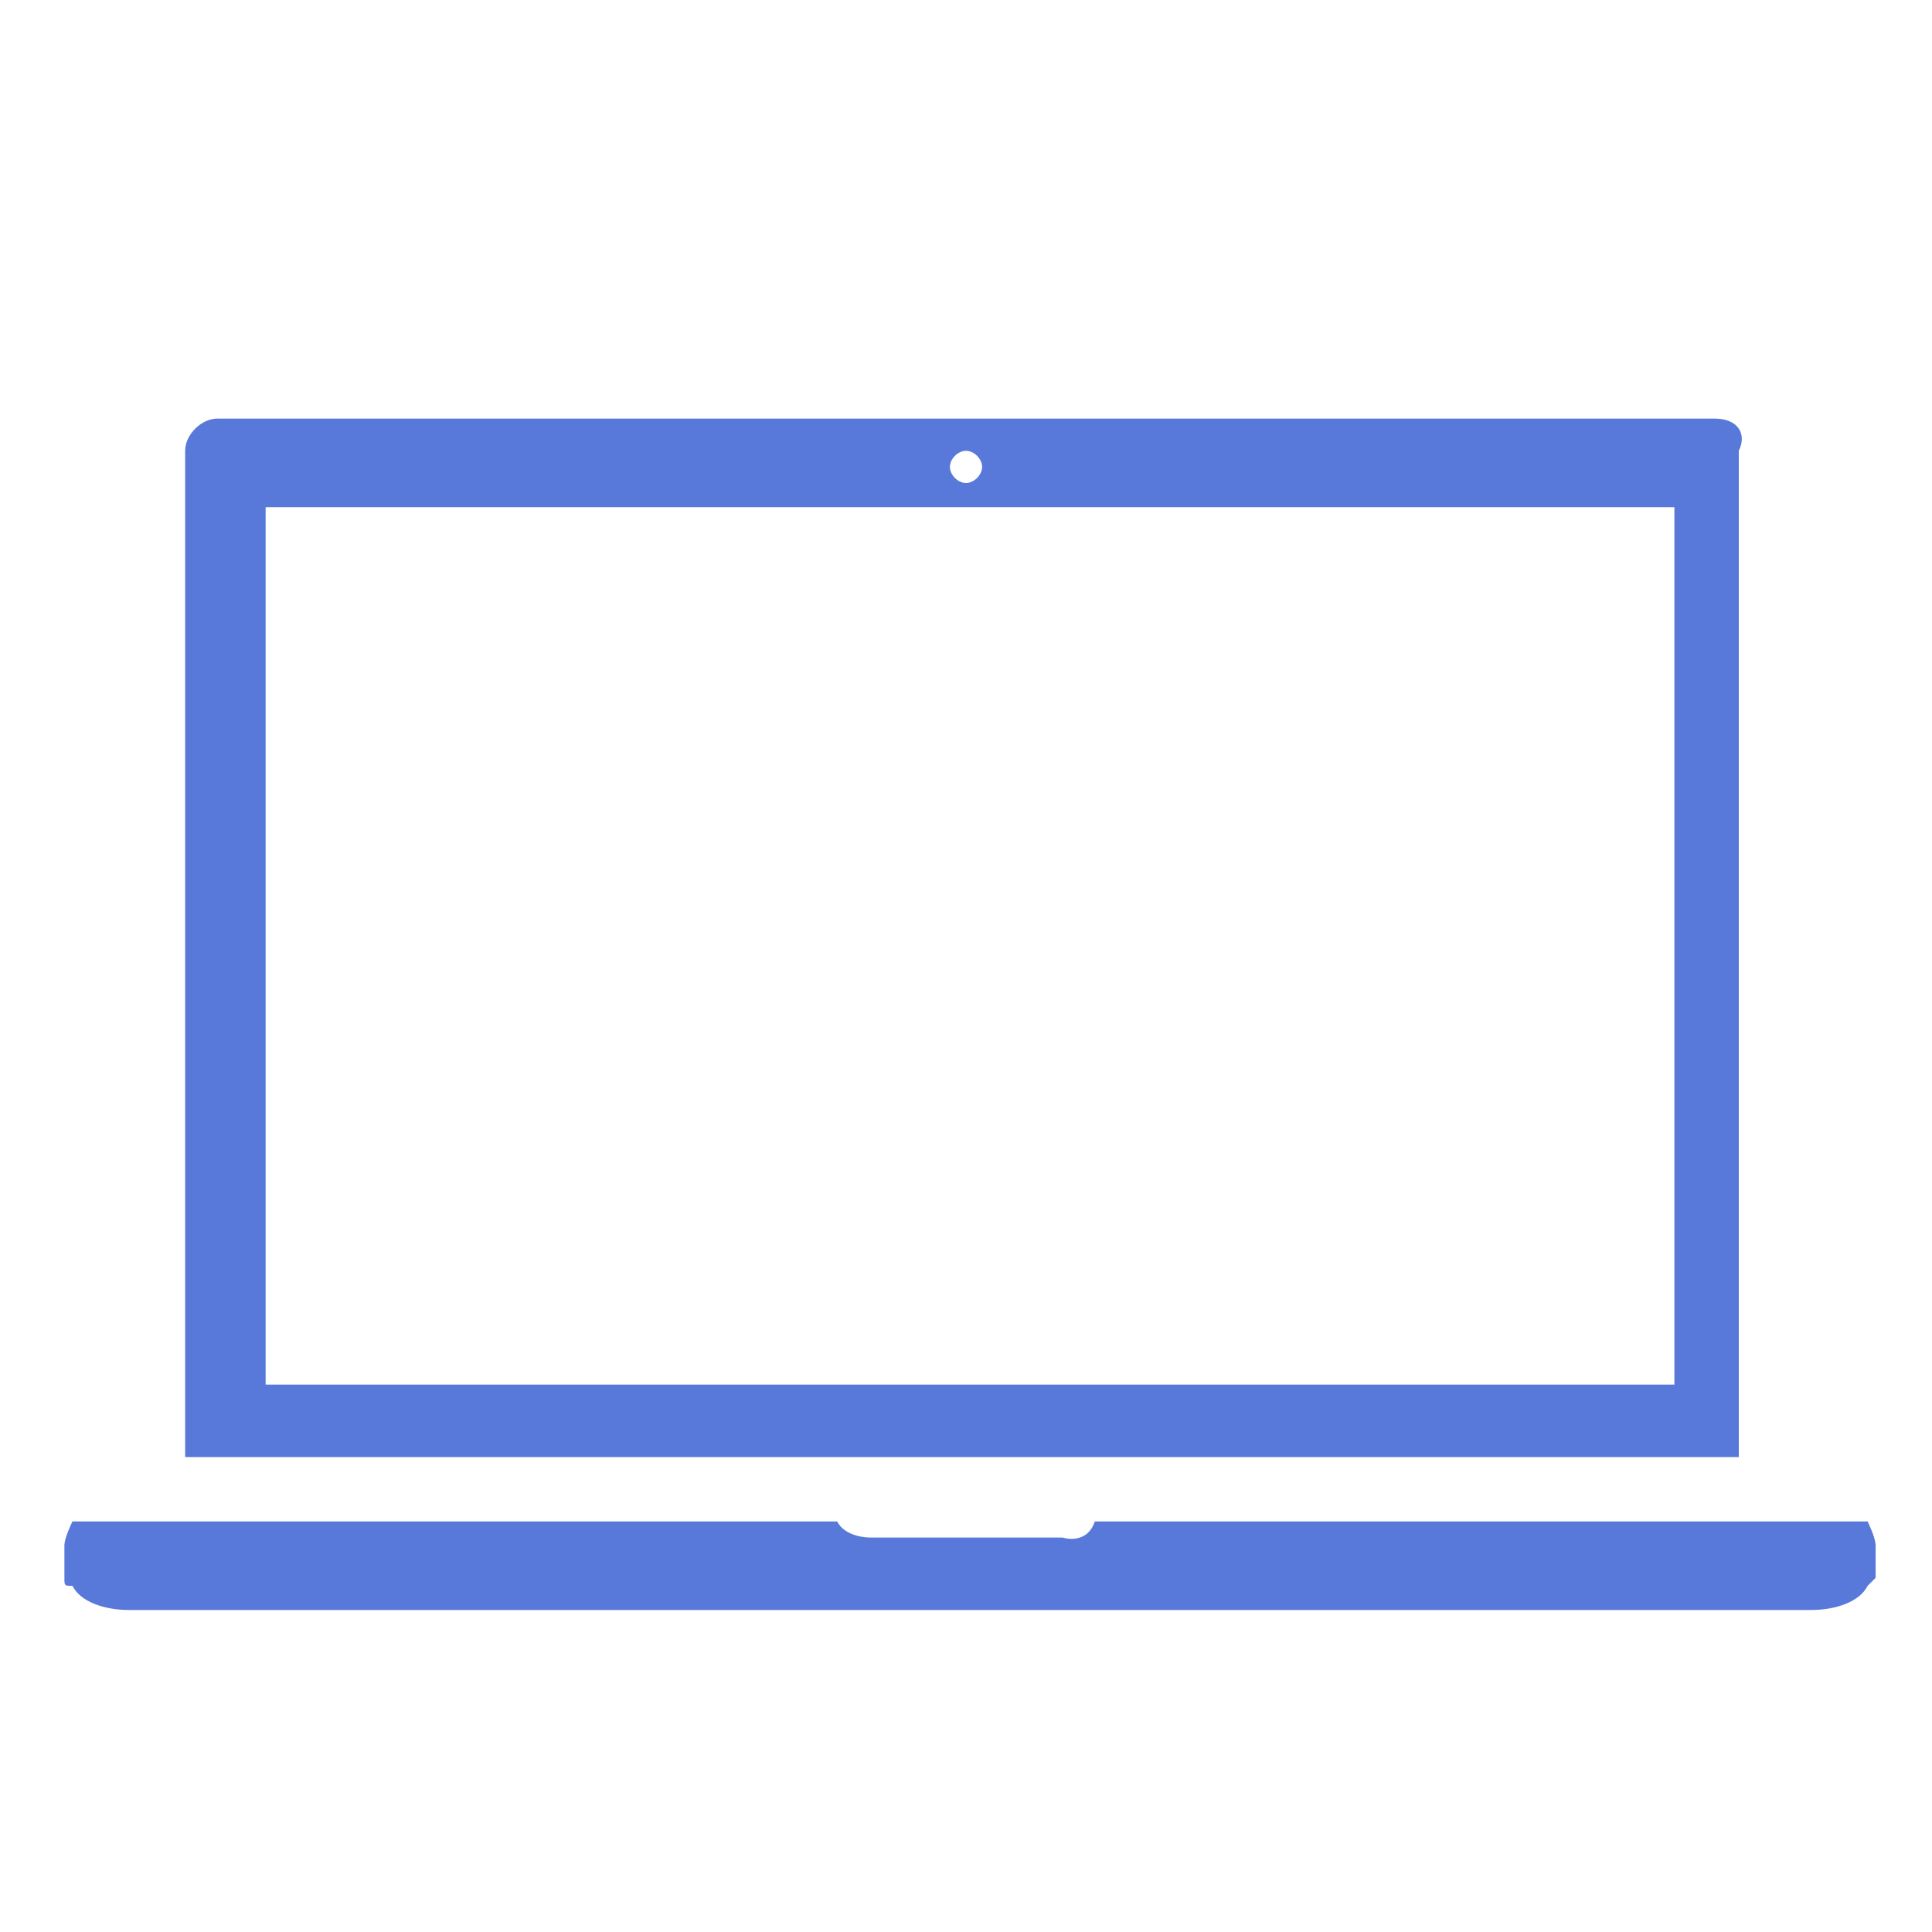
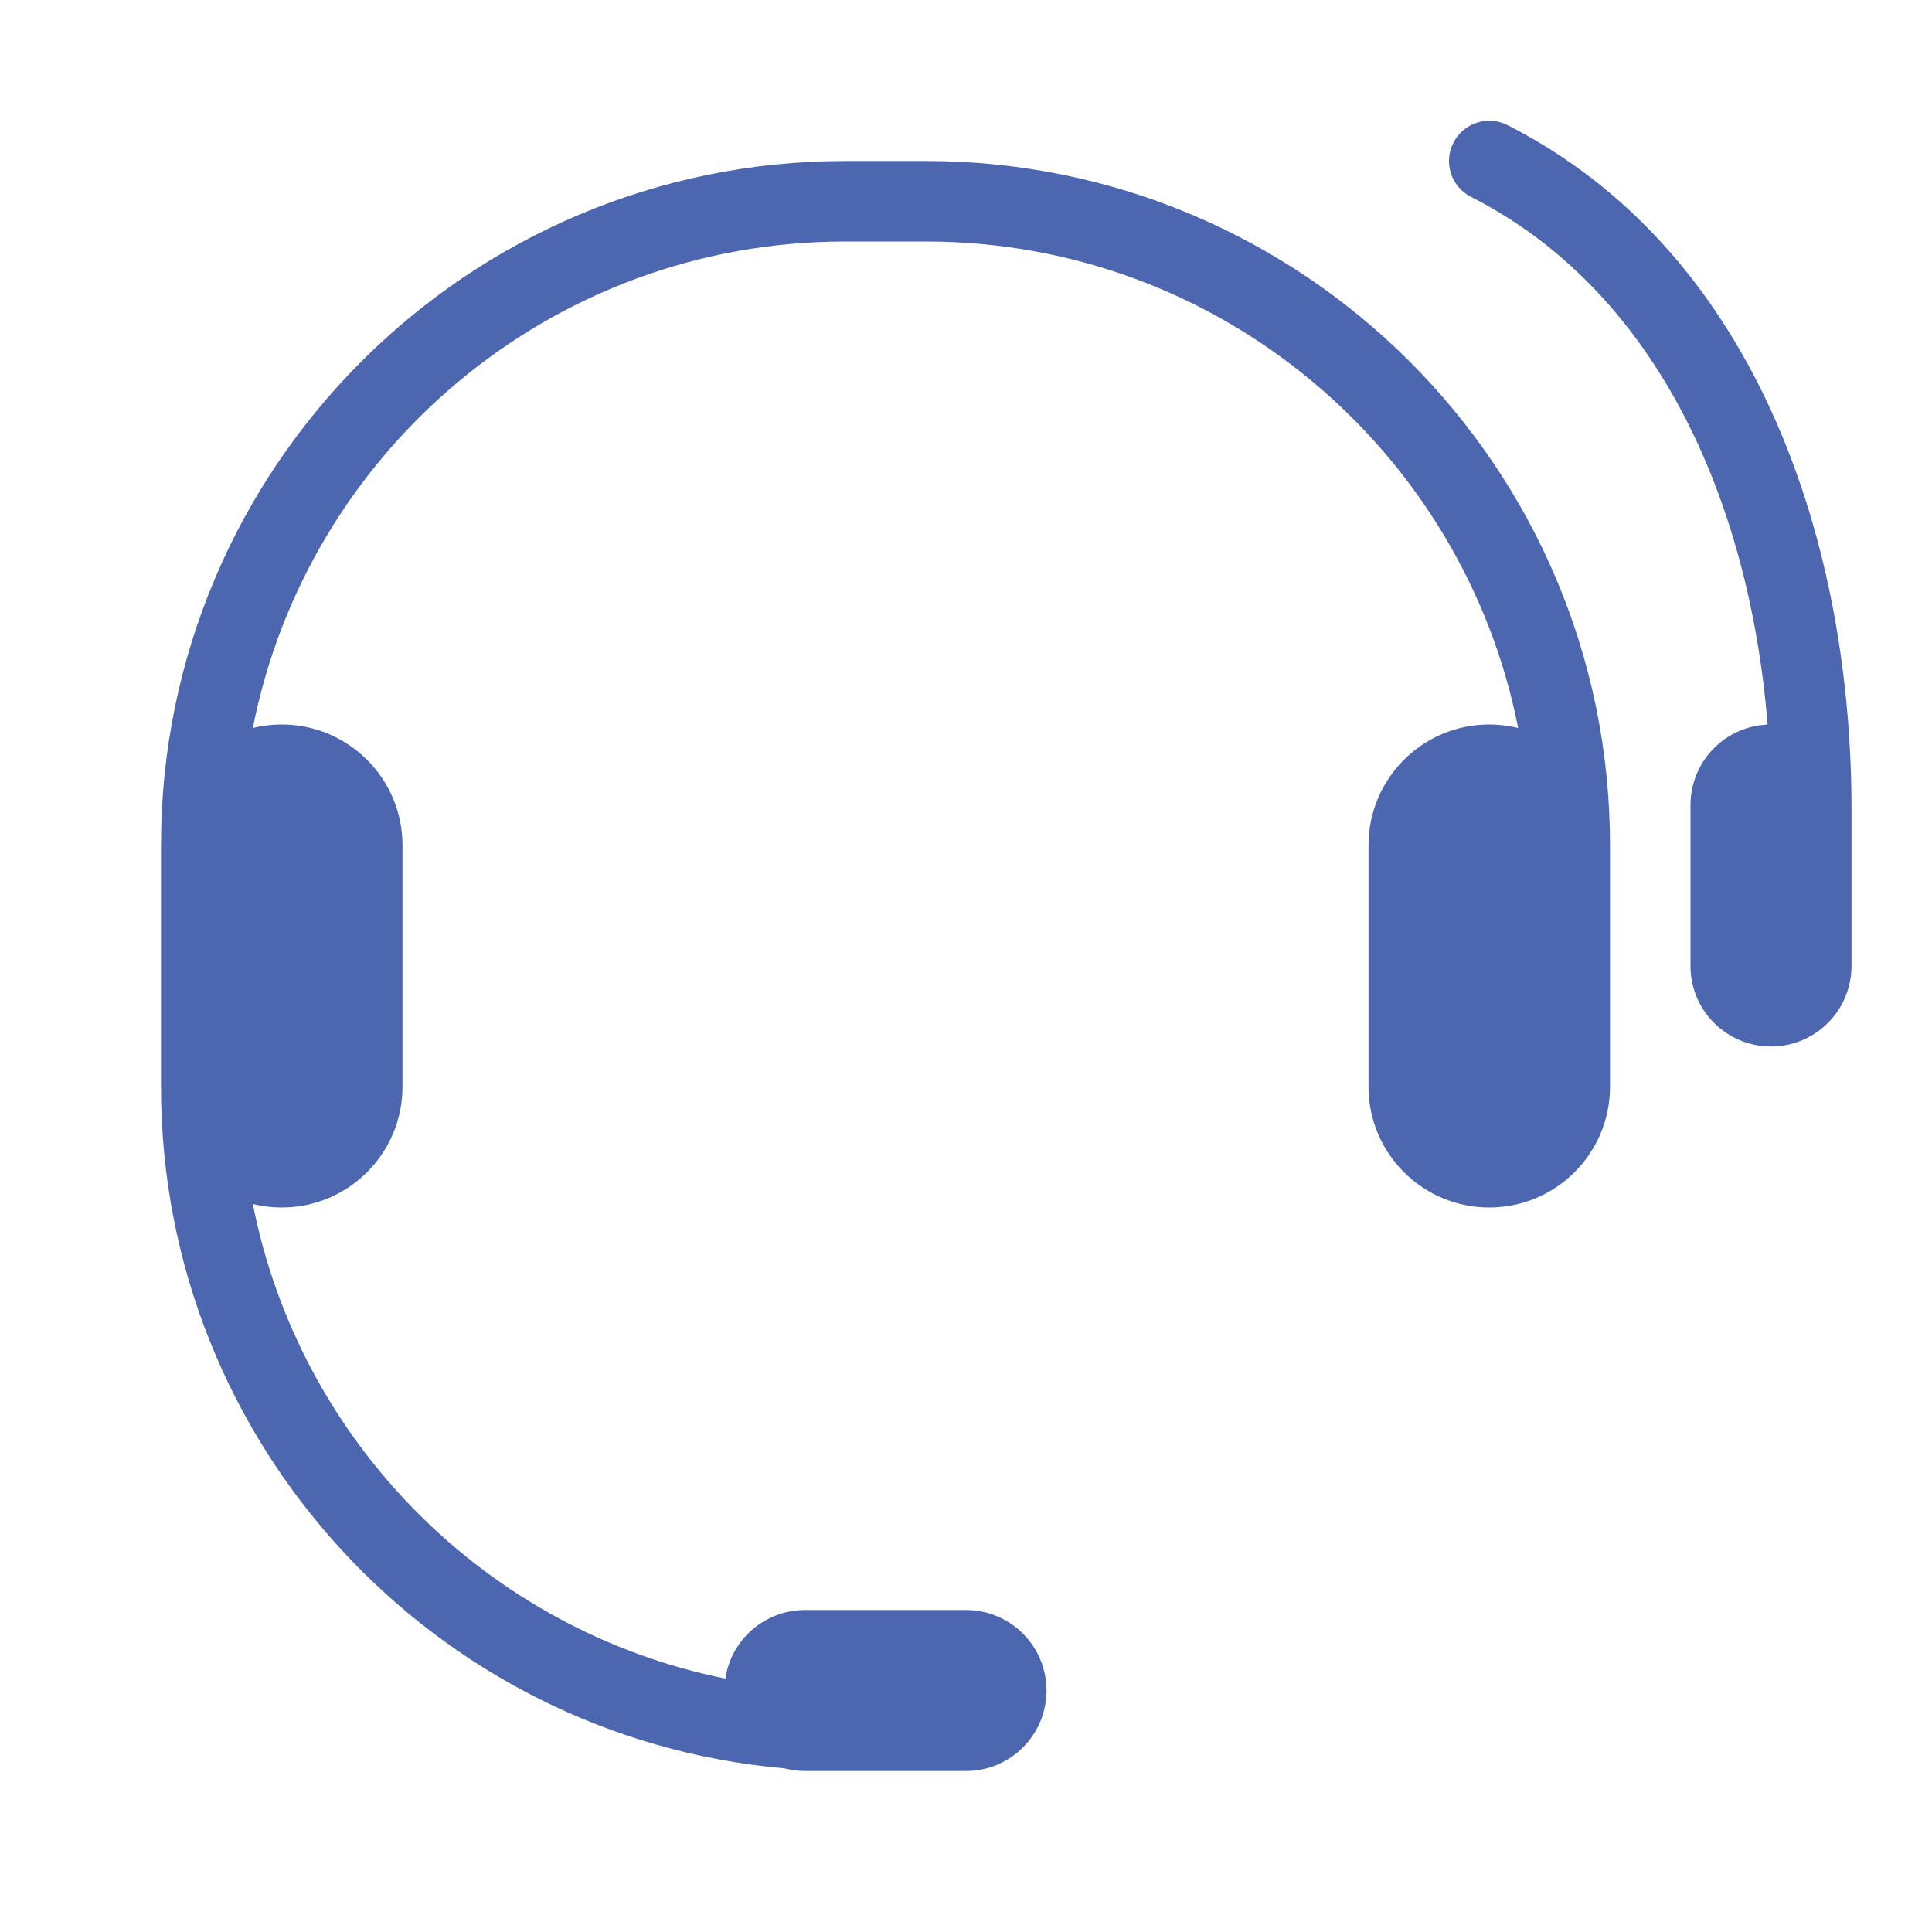
- <svg xmlns="http://www.w3.org/2000/svg" enable-background="new 0 0 24 24" viewBox="0 0 24 24">
-   <g fill="#5879da">
-     <path d="m23.3 19.2c0-.1-.1-.3-.1-.3h-9.6c-.1.3-.4.2-.4.2h-2.4s-.3 0-.4-.2h-9.5s-.1.2-.1.3v.4c0 .1 0 .1.1.1.1.2.4.3.7.3h20.9c.3 0 .6-.1.7-.3 0 0 .1-.1.1-.1v-.4c0 .1 0 .1 0 0z" />
-     <path d="m21.3 5.2h-18.6c-.2 0-.4.2-.4.4v12.5h19.3v-12.5c.1-.2 0-.4-.3-.4zm-9.3.4c.1 0 .2.1.2.2s-.1.2-.2.2-.2-.1-.2-.2.1-.2.2-.2zm8.8 11.6h-17.5v-10.9h17.5z" />
-   </g>
+ <svg xmlns="http://www.w3.org/2000/svg" width="24" height="24" viewBox="0 0 24 24" fill="none">
+   <path opacity="0.9" fill-rule="evenodd" clip-rule="evenodd" d="M18.054 1.774C18.179 1.527 18.48 1.429 18.726 1.554C21.749 3.088 22.982 6.602 23 9.98C23 9.986 23 9.993 23 10V12C23 12.552 22.552 13 22 13C21.448 13 21 12.552 21 12V10C21 9.462 21.425 9.023 21.958 9.001C21.728 6.169 20.55 3.601 18.274 2.446C18.027 2.321 17.929 2.02 18.054 1.774ZM10.5 2C5.806 2 2 5.806 2 10.5V13.5C2 17.939 5.403 21.584 9.743 21.967C9.825 21.988 9.911 22 10 22H10.5H11H12C12.552 22 13 21.552 13 21C13 20.448 12.552 20 12 20H10C9.498 20 9.082 20.37 9.011 20.852C6.053 20.256 3.725 17.92 3.141 14.957C3.256 14.985 3.376 15 3.5 15C4.328 15 5 14.328 5 13.5V10.5C5 9.672 4.328 9 3.5 9C3.376 9 3.256 9.015 3.141 9.043C3.82 5.598 6.856 3 10.5 3H11.5C15.144 3 18.18 5.598 18.859 9.043C18.744 9.015 18.624 9 18.5 9C17.672 9 17 9.672 17 10.5V13.5C17 14.328 17.672 15 18.5 15C19.328 15 20 14.328 20 13.5V12V10.5C20 5.806 16.194 2 11.5 2H10.5Z" fill="#3955A7" />
</svg>
